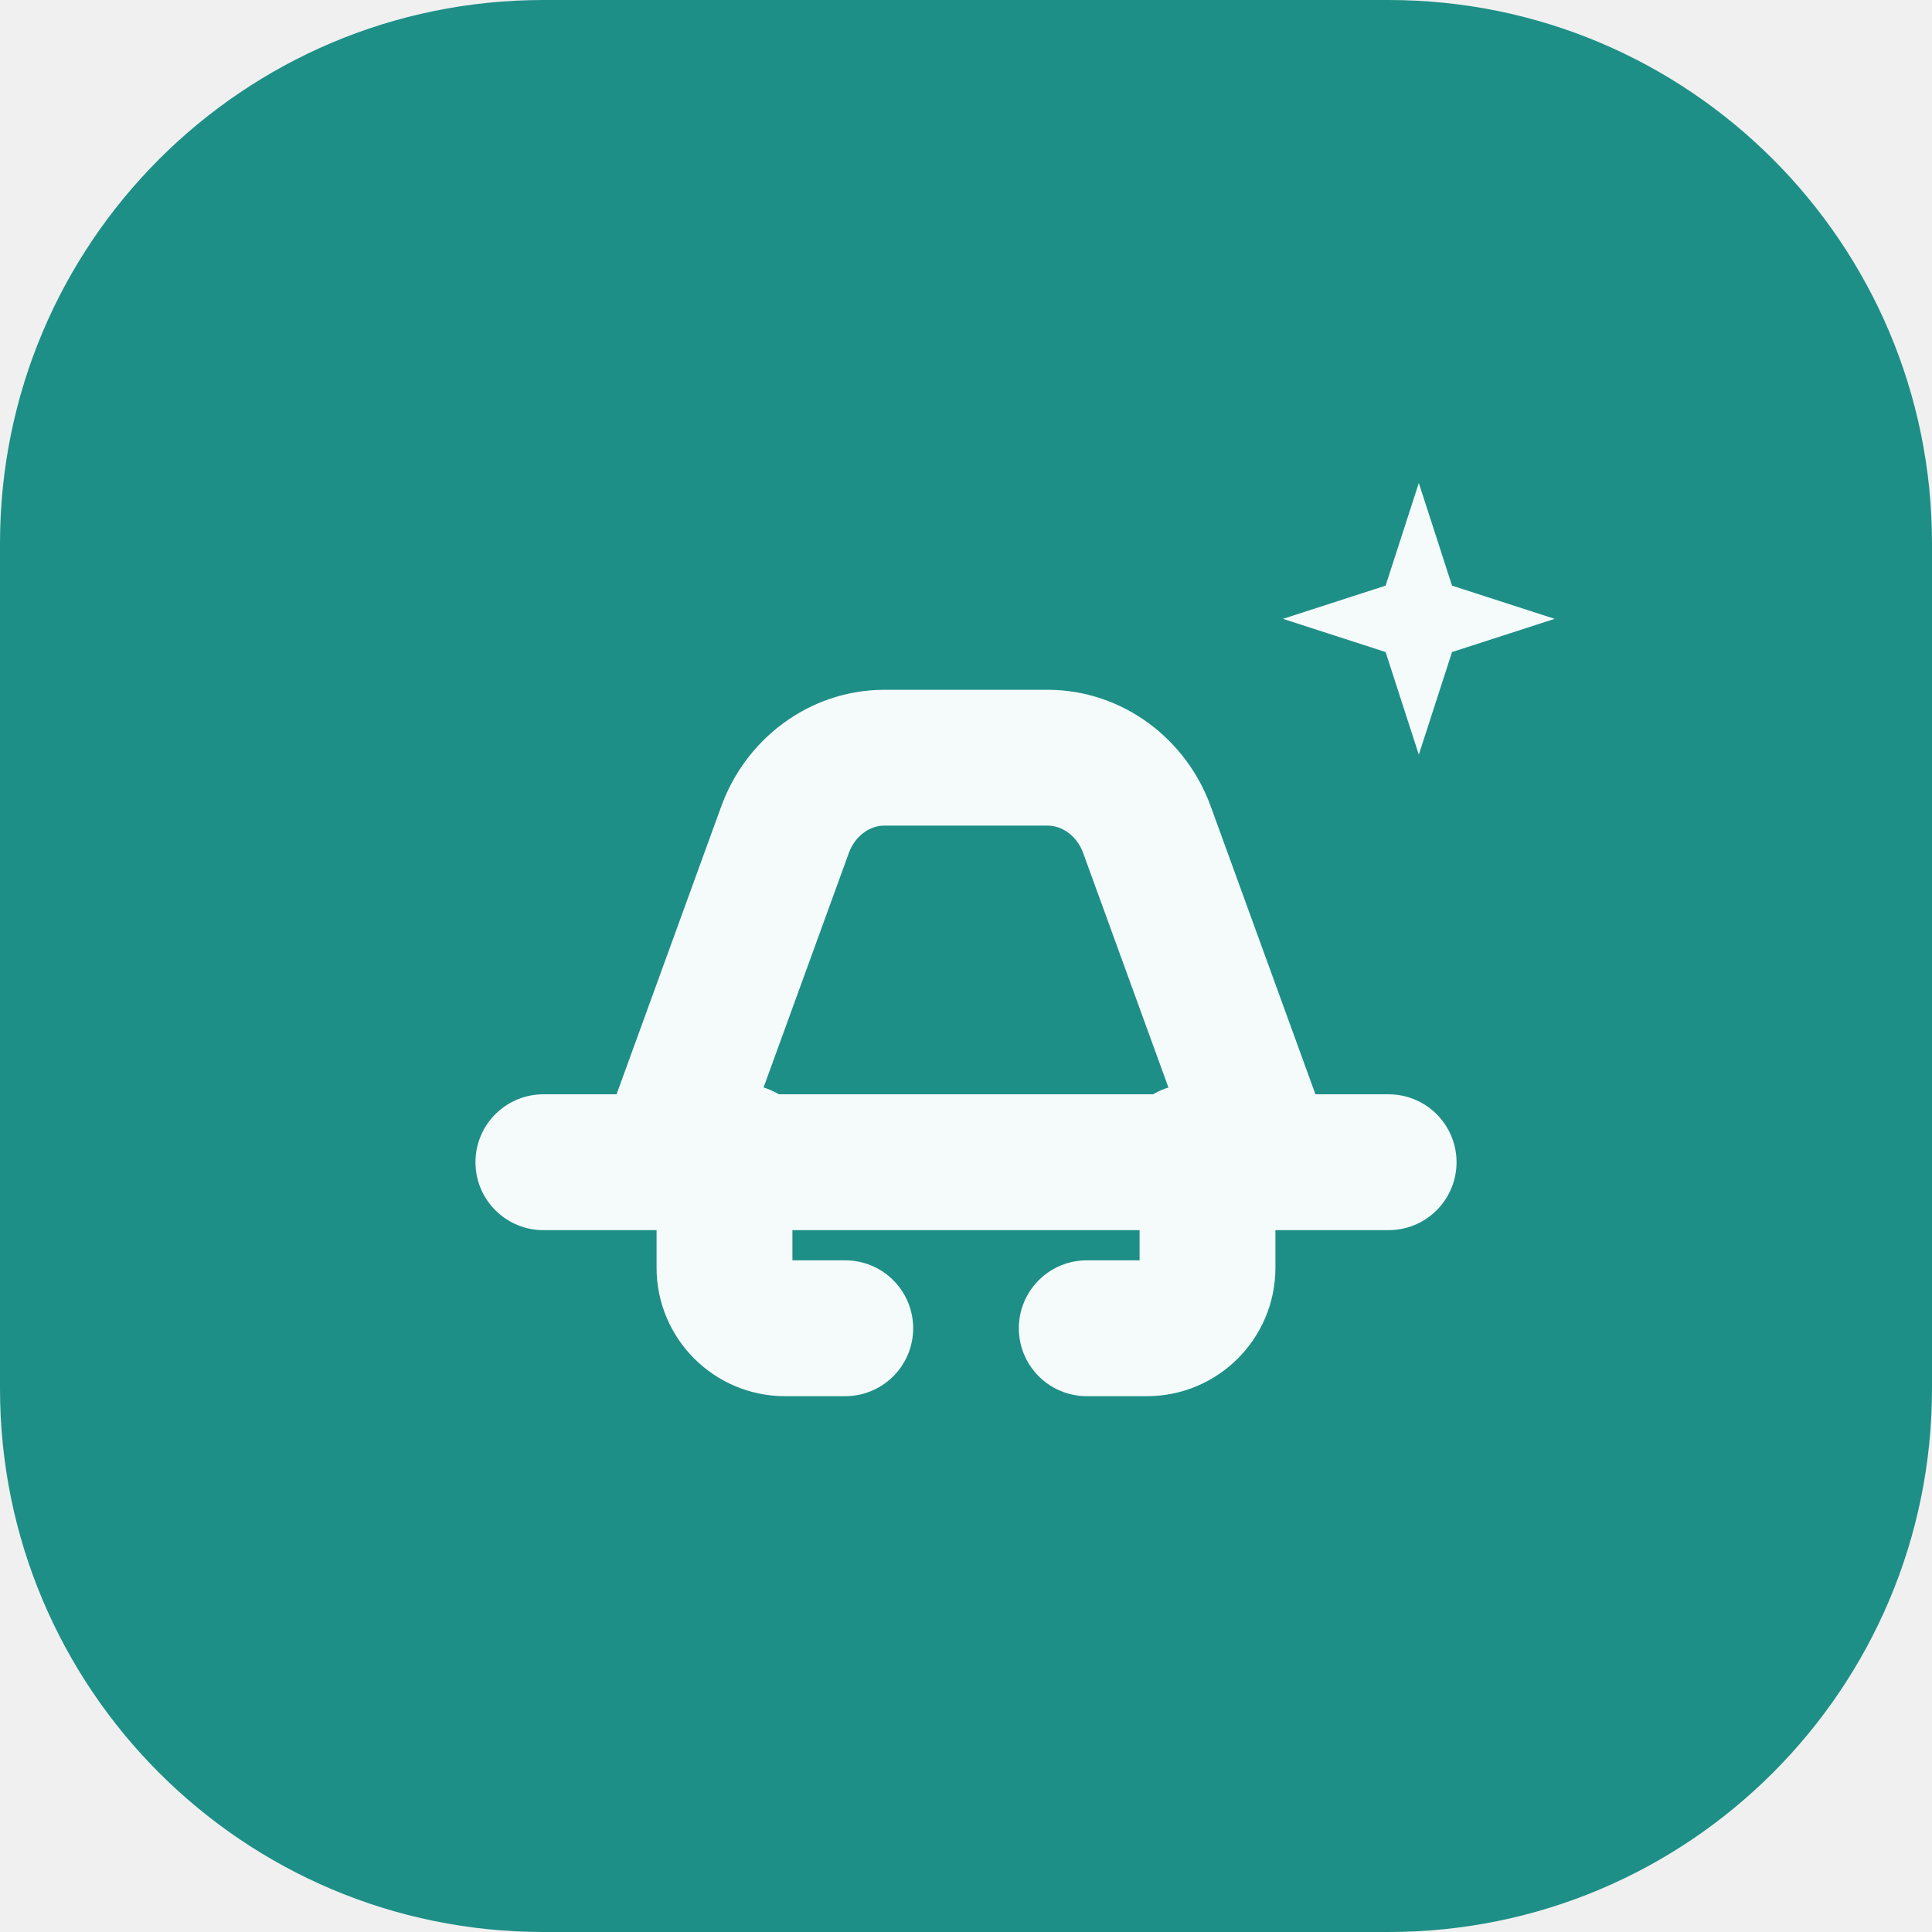
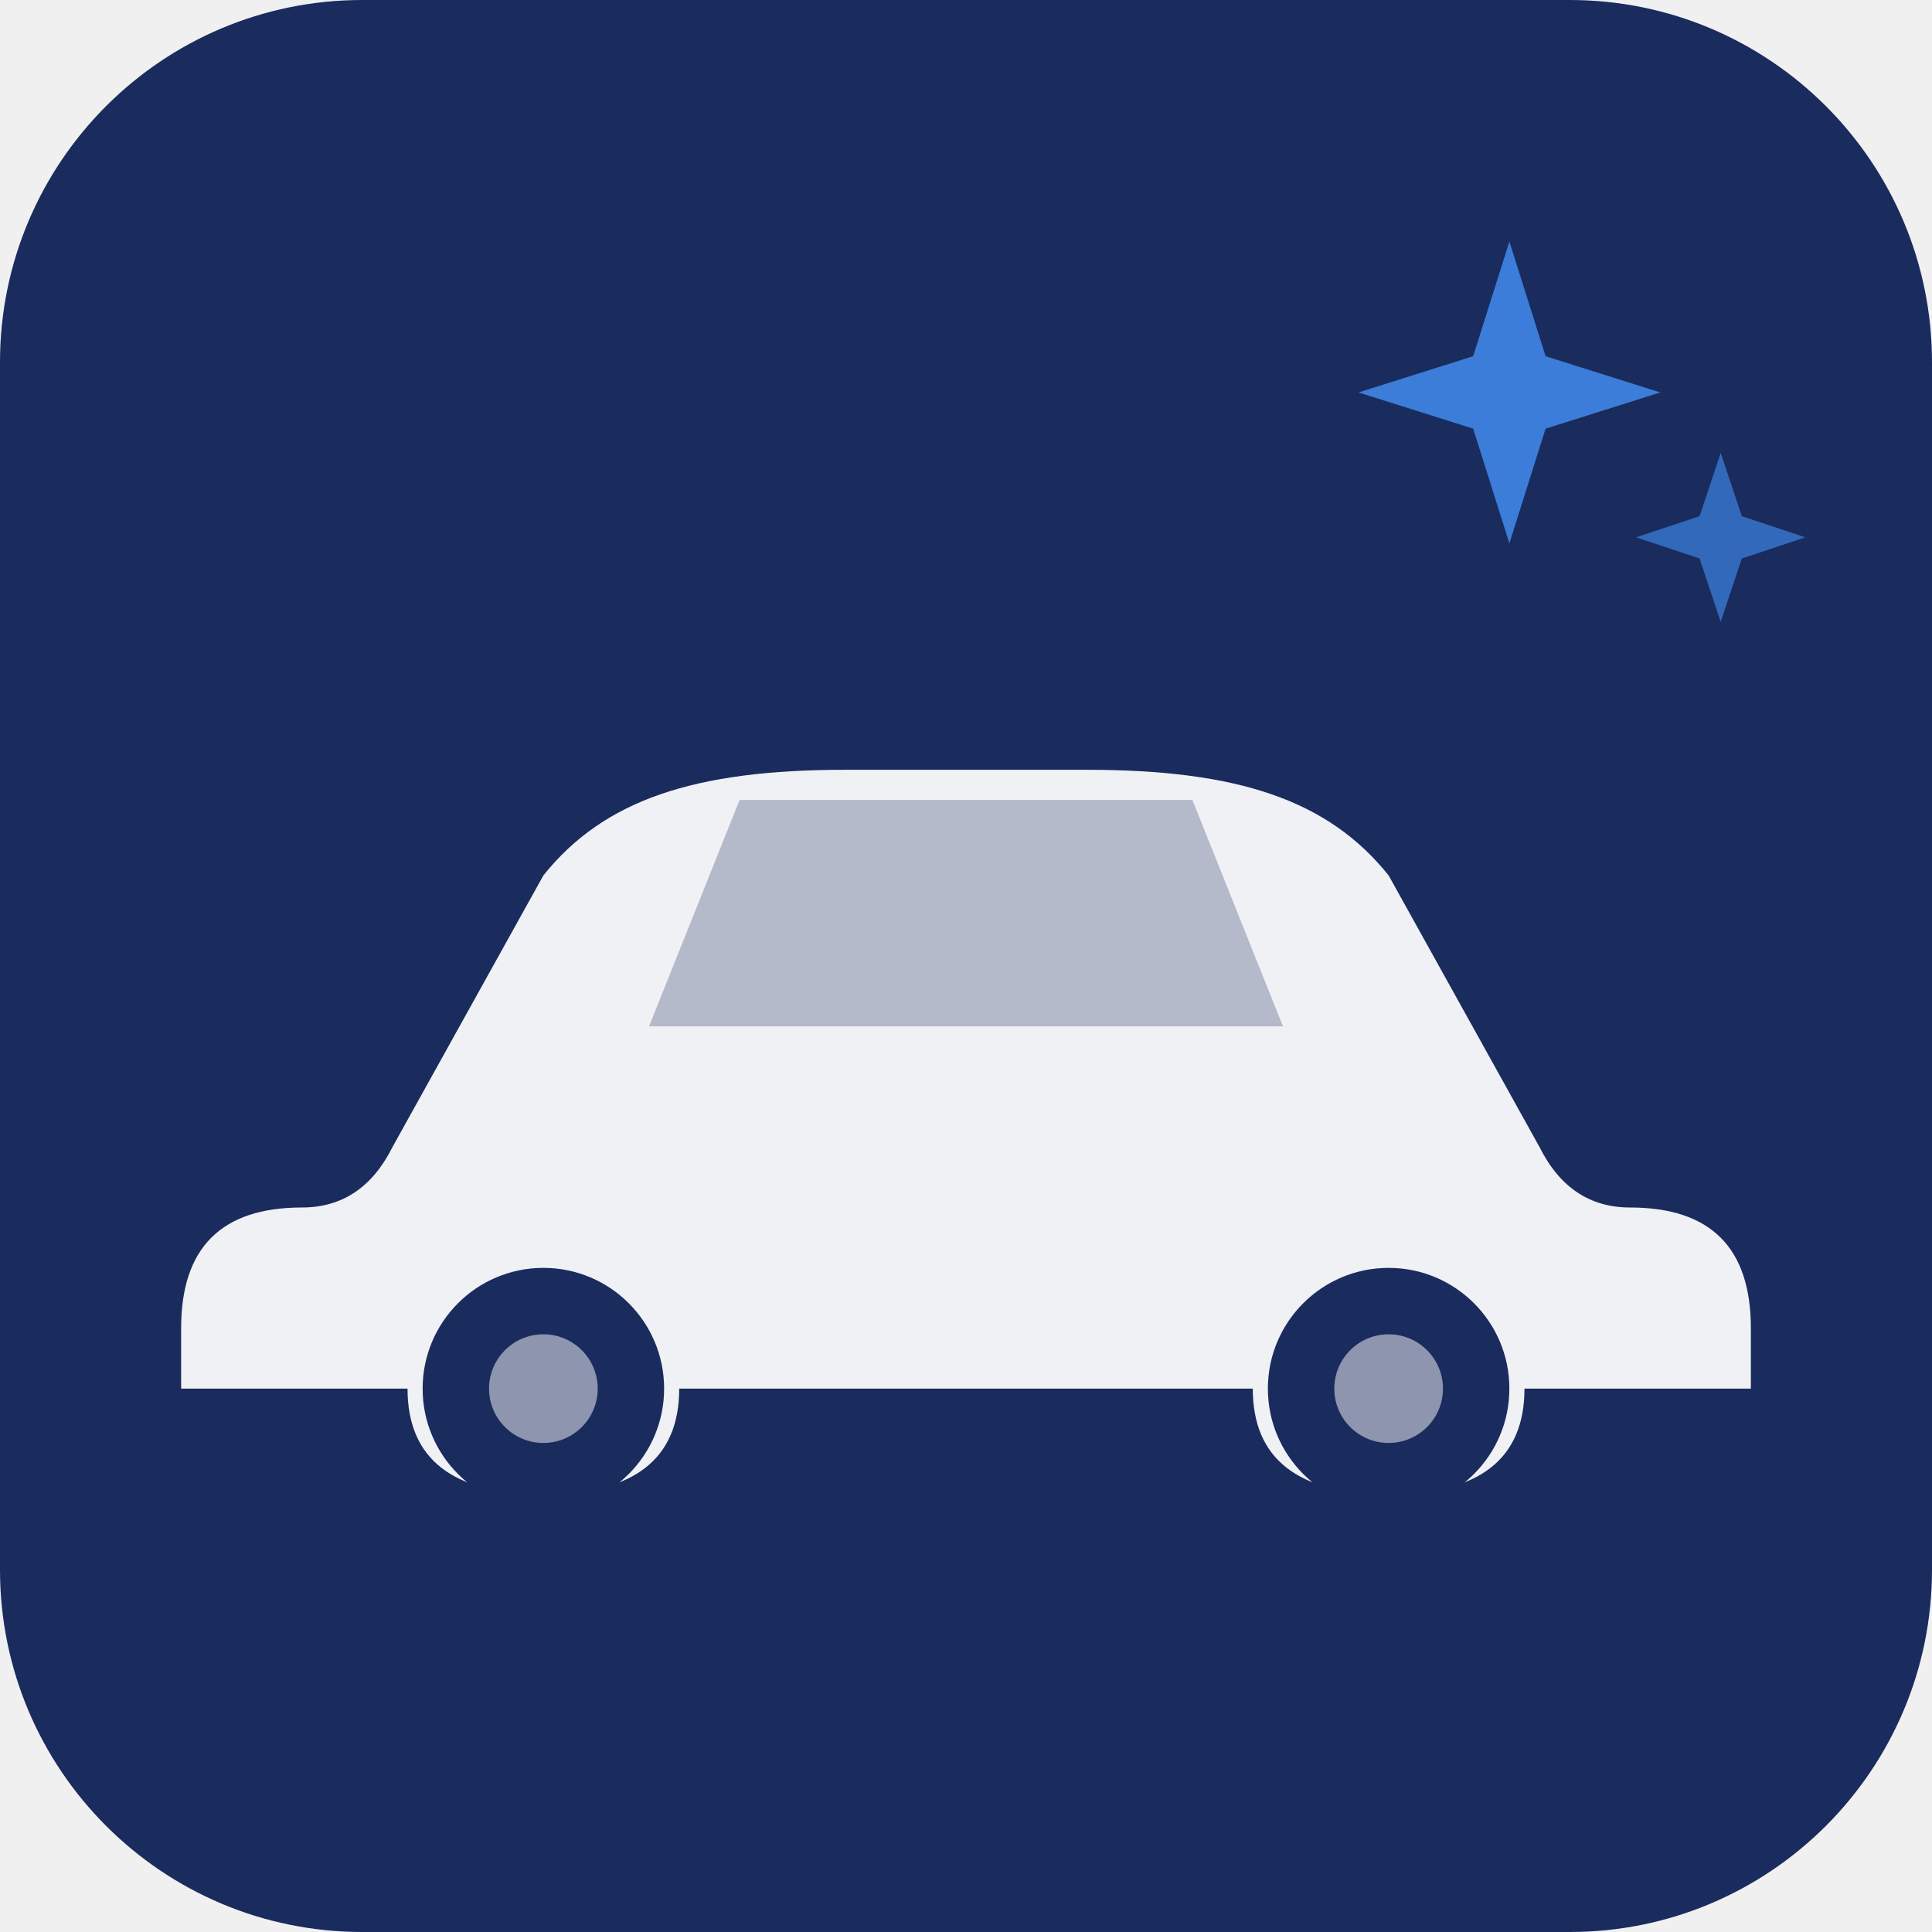
<svg xmlns="http://www.w3.org/2000/svg" width="64" height="64" viewBox="0 0 64 64" fill="none">
-   <rect width="64" height="64" rx="18" fill="#1E8F87" />
-   <path d="M18 38.5H46" stroke="#F5FBFB" stroke-width="4.5" stroke-linecap="round" />
-   <path d="M22 38.5L26 27.5C26.5 26.1 27.8 25.1 29.3 25.1H34.7C36.2 25.1 37.5 26.1 38 27.5L42 38.5" stroke="#F5FBFB" stroke-width="4.5" stroke-linecap="round" stroke-linejoin="round" />
-   <path d="M24 38.5V42C24 43.1 24.9 44 26 44H28" stroke="#F5FBFB" stroke-width="4.5" stroke-linecap="round" stroke-linejoin="round" />
-   <path d="M40 38.5V42C40 43.1 39.1 44 38 44H36" stroke="#F5FBFB" stroke-width="4.5" stroke-linecap="round" stroke-linejoin="round" />
-   <circle cx="24.5" cy="38.5" r="2.6" fill="#F5FBFB" />
-   <circle cx="39.5" cy="38.5" r="2.6" fill="#F5FBFB" />
-   <path d="M47 16L48.1 19.4L51.5 20.5L48.1 21.6L47 25L45.9 21.6L42.5 20.5L45.9 19.4L47 16Z" fill="#F5FBFB" />
+   <rect width="64" height="64" rx="12" fill="#1A2B5E" />
+   <path d="M6 44 Q6 40 10 40 Q12 40 13 38 L18 29 C20 26.5 23 25.5 28 25.5 L36 25.5 C41 25.5 44 26.5 46 29 L51 38 Q52 40 54 40 Q58 40 58 44 L58 46 L50.5 46 Q50.5 49.5 46 49.5 Q41.5 49.5 41.5 46 L22.5 46 Q22.5 49.5 18 49.5 Q13.5 49.5 13.5 46 L6 46 Z" fill="white" opacity="0.93" />
+   <circle cx="18" cy="46" r="4" fill="#1A2B5E" />
+   <circle cx="18" cy="46" r="1.8" fill="white" opacity="0.5" />
+   <circle cx="46" cy="46" r="4" fill="#1A2B5E" />
+   <circle cx="46" cy="46" r="1.8" fill="white" opacity="0.5" />
+   <path d="M24.5 26.5 L21.5 34 L42.5 34 L39.5 26.5 Z" fill="#1A2B5E" opacity="0.28" />
+   <path d="M50 8 L51.2 11.8 L55 13 L51.2 14.2 L50 18 L48.8 14.2 L45 13 L48.8 11.8 Z" fill="#3B7DD8" />
+   <path d="M57 15 L57.7 17.1 L59.8 17.8 L57.7 18.5 L57 20.6 L56.3 18.5 L54.2 17.8 L56.3 17.1 Z" fill="#3B7DD8" opacity="0.75" />
</svg>
